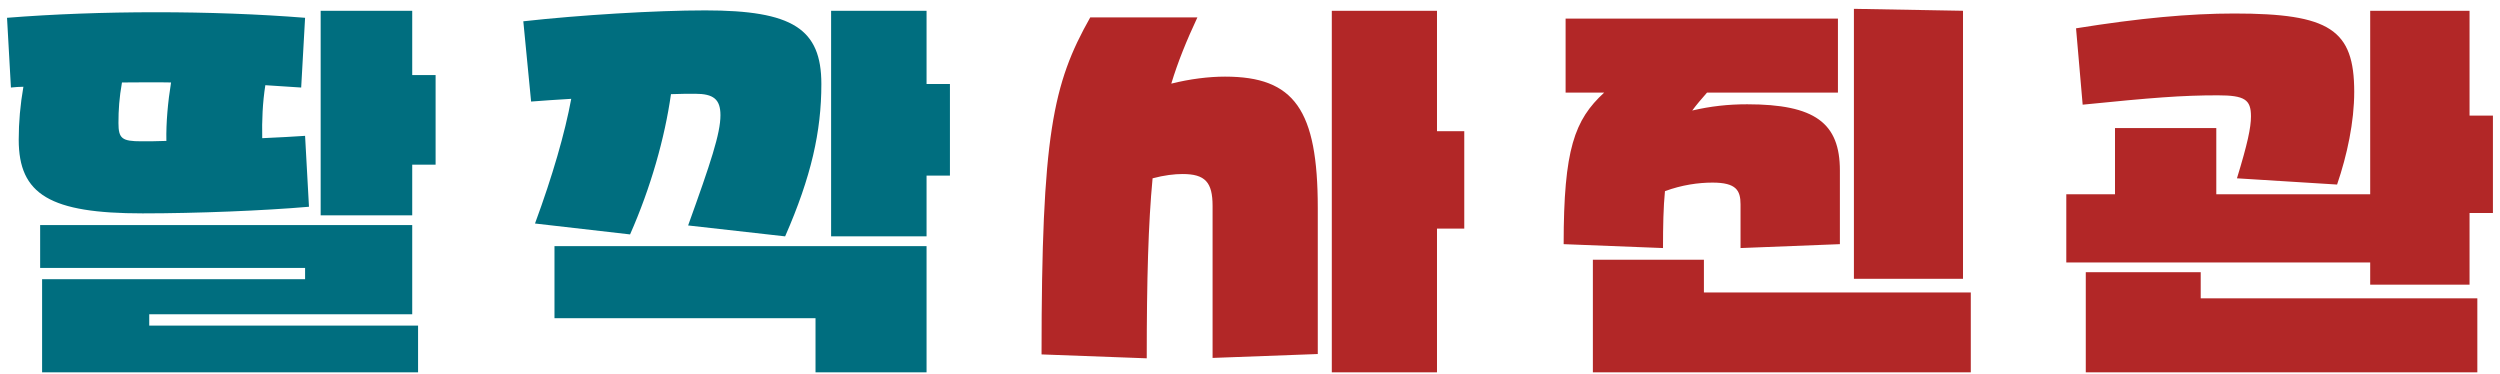
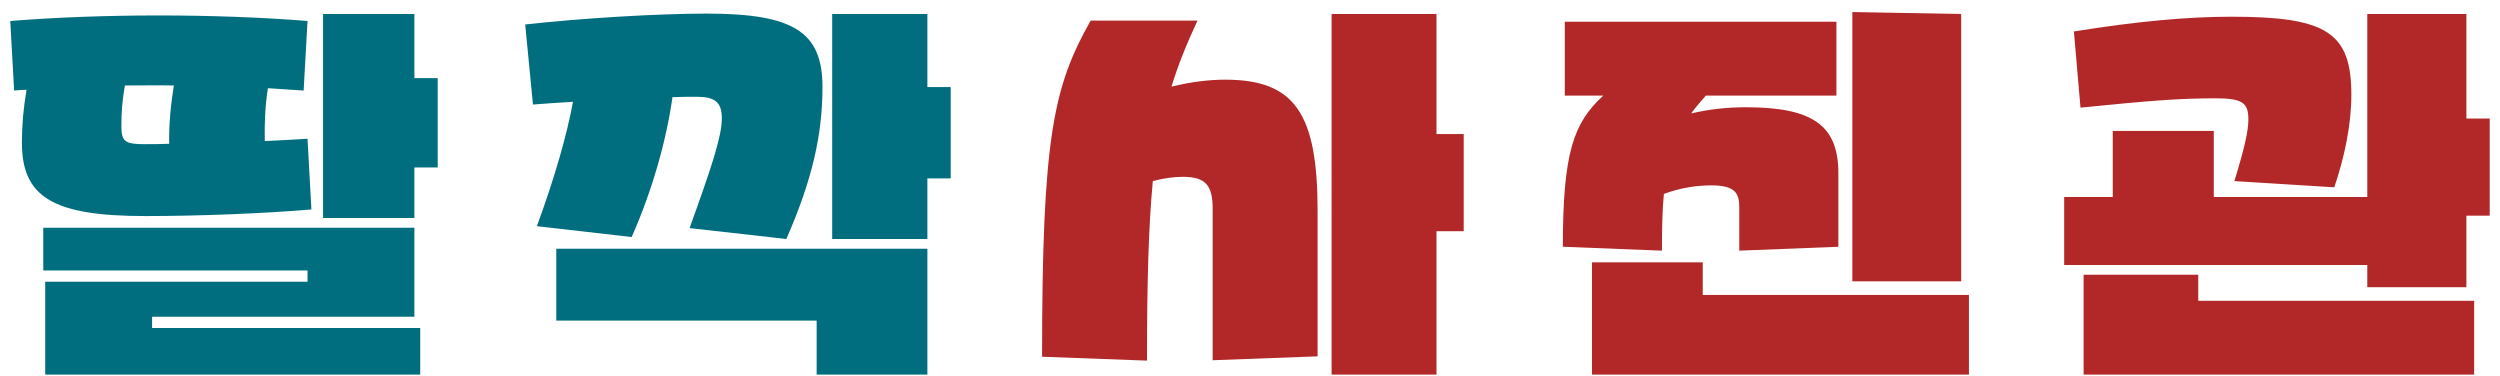
- <svg xmlns="http://www.w3.org/2000/svg" width="154" height="23" viewBox="0 0 154 23" fill="none">
-   <path d="M25.393 13.864V19.36H9.193V20.056H25.753V22.936H2.593V17.2H18.793V16.504H2.473V13.864H25.393ZM0.433 1.096C6.145 0.64 13.081 0.64 18.793 1.096L18.553 5.392L16.345 5.248C16.177 6.304 16.129 7.432 16.153 8.512C17.185 8.464 18.121 8.416 18.793 8.368L19.033 12.736C16.273 12.976 12.121 13.144 8.785 13.144C3.097 13.144 1.153 11.992 1.153 8.608C1.153 7.528 1.249 6.448 1.441 5.344C1.177 5.344 0.937 5.368 0.673 5.392L0.433 1.096ZM7.297 7.576C7.297 8.536 7.513 8.704 8.713 8.704C9.145 8.704 9.673 8.704 10.249 8.68C10.225 7.552 10.345 6.256 10.537 5.08C9.529 5.056 8.521 5.08 7.513 5.08C7.345 6.04 7.297 6.76 7.297 7.576ZM19.753 13.264V0.664H25.393V4.624H26.833V10.144H25.393V13.264H19.753ZM34.156 15.16H57.076V22.936H50.236V19.6H34.156V15.16ZM32.236 1.312C35.668 0.928 40.372 0.64 43.444 0.64C48.82 0.64 50.596 1.768 50.596 5.176C50.596 8.104 49.972 10.888 48.364 14.56L42.388 13.888C43.78 10.024 44.38 8.224 44.38 7.096C44.38 6.112 43.948 5.776 42.82 5.776C42.436 5.776 41.932 5.776 41.332 5.8C40.948 8.512 40.084 11.56 38.812 14.44L32.956 13.768C34.036 10.84 34.804 8.176 35.188 6.088C34.252 6.136 33.412 6.208 32.716 6.256L32.236 1.312ZM51.196 14.56V0.664H57.076V5.176H58.516V10.816H57.076V14.56H51.196Z" fill="#006E7F" />
-   <path d="M82.039 0.664H88.519V8.08H90.199V14.08H88.519V22.936H82.039V0.664ZM64.159 21.832C64.159 8.296 64.855 5.152 67.159 1.072H73.759C73.087 2.512 72.559 3.808 72.151 5.152C73.303 4.864 74.455 4.72 75.463 4.72C79.735 4.72 81.175 6.76 81.175 12.808V21.808L74.695 22.048V12.688C74.695 11.224 74.239 10.72 72.847 10.72C72.343 10.72 71.719 10.792 70.999 10.984C70.735 13.768 70.639 17.224 70.639 22.072L64.159 21.832ZM114.201 0.544L120.921 0.664V17.176H114.201V0.544ZM96.321 15.04C96.321 9.184 96.993 7.384 98.817 5.704H96.441V1.144H113.217V5.704H105.153C104.817 6.088 104.505 6.448 104.241 6.808C105.369 6.544 106.449 6.424 107.625 6.424C111.801 6.424 113.337 7.576 113.337 10.504V15.04L107.217 15.28V12.592C107.217 11.728 106.953 11.248 105.489 11.248C104.625 11.248 103.593 11.392 102.561 11.776C102.465 12.76 102.441 13.912 102.441 15.28L96.321 15.04ZM98.121 22.936V16H104.961V18.016H121.401V22.936H98.121ZM137.796 10.984C138.444 8.872 138.66 7.864 138.66 7.168C138.66 6.136 138.276 5.872 136.62 5.872C134.388 5.872 132.588 6.016 128.292 6.448L127.884 1.744C131.772 1.12 134.868 0.832 137.628 0.832C143.508 0.832 145.02 1.816 145.02 5.656C145.02 7.504 144.588 9.544 143.964 11.368L137.796 10.984ZM127.284 16.168V11.968H130.284V7.888H136.524V11.968H146.004V0.664H152.124V7.12H153.564V13.12H152.124V17.536H146.004V16.168H127.284ZM128.484 22.936V16.768H135.564V18.376H152.604V22.936H128.484Z" fill="#B22727" />
+ <svg xmlns="http://www.w3.org/2000/svg" width="193" height="29" viewBox="0 0 193 29" fill="none">
+   <path d="M31.991 17.58V24.45H11.741V25.32H32.441V28.92H3.491V21.75H23.741V20.88H3.341V17.58H31.991ZM0.791 1.62C7.931 1.05 16.601 1.05 23.741 1.62L23.441 6.99L20.681 6.81C20.471 8.13 20.411 9.54 20.441 10.89C21.731 10.83 22.901 10.77 23.741 10.71L24.041 16.17C20.591 16.47 15.401 16.68 11.231 16.68C4.121 16.68 1.691 15.24 1.691 11.01C1.691 9.66 1.811 8.31 2.051 6.93C1.721 6.93 1.421 6.96 1.091 6.99L0.791 1.62ZM9.371 9.72C9.371 10.92 9.641 11.13 11.141 11.13C11.681 11.13 12.341 11.13 13.061 11.1C13.031 9.69 13.181 8.07 13.421 6.6C12.161 6.57 10.901 6.6 9.641 6.6C9.431 7.8 9.371 8.7 9.371 9.72ZM24.941 16.83V1.08H31.991V6.03H33.791V12.93H31.991V16.83H24.941ZM42.945 19.2H71.595V28.92H63.045V24.75H42.945V19.2ZM40.545 1.89C44.835 1.41 50.715 1.05 54.555 1.05C61.275 1.05 63.495 2.46 63.495 6.72C63.495 10.38 62.715 13.86 60.705 18.45L53.235 17.61C54.975 12.78 55.725 10.53 55.725 9.12C55.725 7.89 55.185 7.47 53.775 7.47C53.295 7.47 52.665 7.47 51.915 7.5C51.435 10.89 50.355 14.7 48.765 18.3L41.445 17.46C42.795 13.8 43.755 10.47 44.235 7.86C43.065 7.92 42.015 8.01 41.145 8.07L40.545 1.89ZM64.245 18.45V1.08H71.595V6.72H73.395V13.77H71.595V18.45H64.245Z" fill="#006E7F" />
+   <path d="M102.798 1.08H110.898V10.35H112.998V17.85H110.898V28.92H102.798V1.08ZM80.448 27.54C80.448 10.62 81.318 6.69 84.198 1.59H92.448C91.608 3.39 90.948 5.01 90.438 6.69C91.878 6.33 93.318 6.15 94.578 6.15C99.918 6.15 101.718 8.7 101.718 16.26V27.51L93.618 27.81V16.11C93.618 14.28 93.048 13.65 91.308 13.65C90.678 13.65 89.898 13.74 88.998 13.98C88.668 17.46 88.548 21.78 88.548 27.84L80.448 27.54ZM143.002 0.93L151.402 1.08V21.72H143.002V0.93ZM120.652 19.05C120.652 11.73 121.492 9.48 123.772 7.38H120.802V1.68H141.772V7.38H131.692C131.272 7.86 130.882 8.31 130.552 8.76C131.962 8.43 133.312 8.28 134.782 8.28C140.002 8.28 141.922 9.72 141.922 13.38V19.05L134.272 19.35V15.99C134.272 14.91 133.942 14.31 132.112 14.31C131.032 14.31 129.742 14.49 128.452 14.97C128.332 16.2 128.302 17.64 128.302 19.35L120.652 19.05ZM122.902 28.92V20.25H131.452V22.77H152.002V28.92H122.902ZM172.495 13.98C173.305 11.34 173.575 10.08 173.575 9.21C173.575 7.92 173.095 7.59 171.025 7.59C168.235 7.59 165.985 7.77 160.615 8.31L160.105 2.43C164.965 1.65 168.835 1.29 172.285 1.29C179.635 1.29 181.525 2.52 181.525 7.32C181.525 9.63 180.985 12.18 180.205 14.46L172.495 13.98ZM159.355 20.46V15.21H163.105V10.11H170.905V15.21H182.755V1.08H190.405V9.15H192.205V16.65H190.405V22.17H182.755V20.46H159.355ZM160.855 28.92V21.21H169.705V23.22H191.005V28.92H160.855Z" fill="#B22727" />
</svg>
